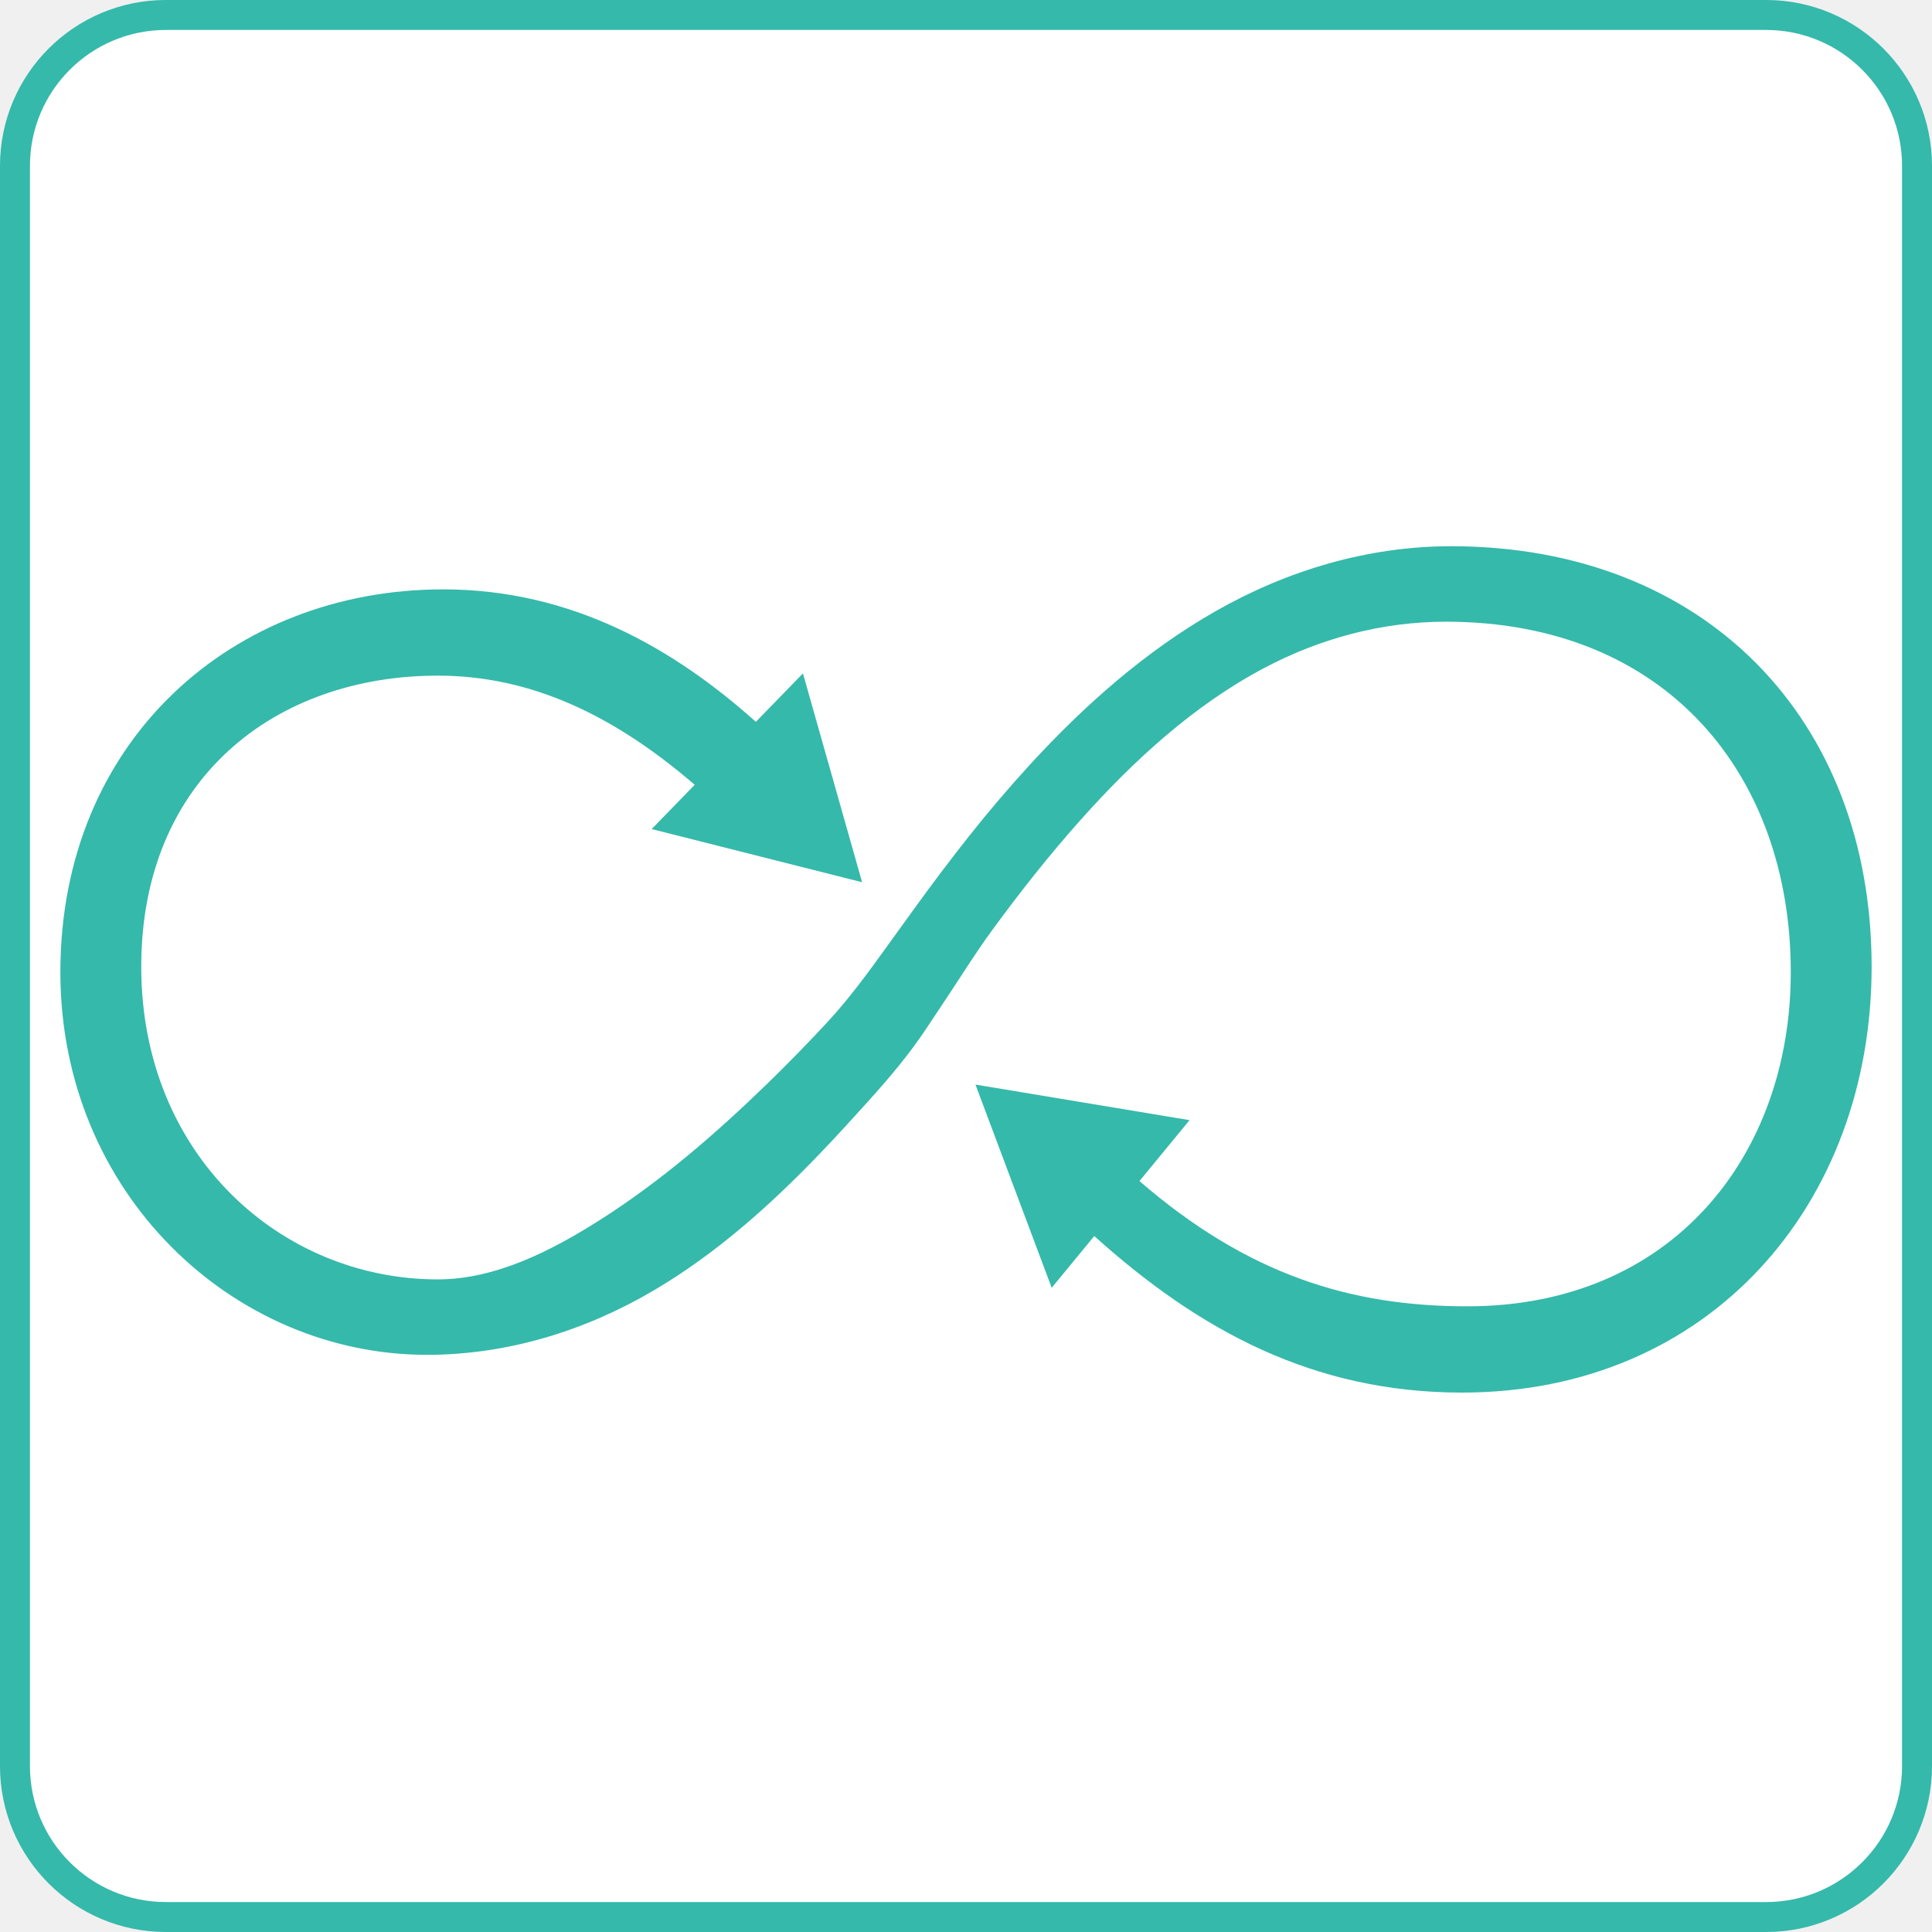
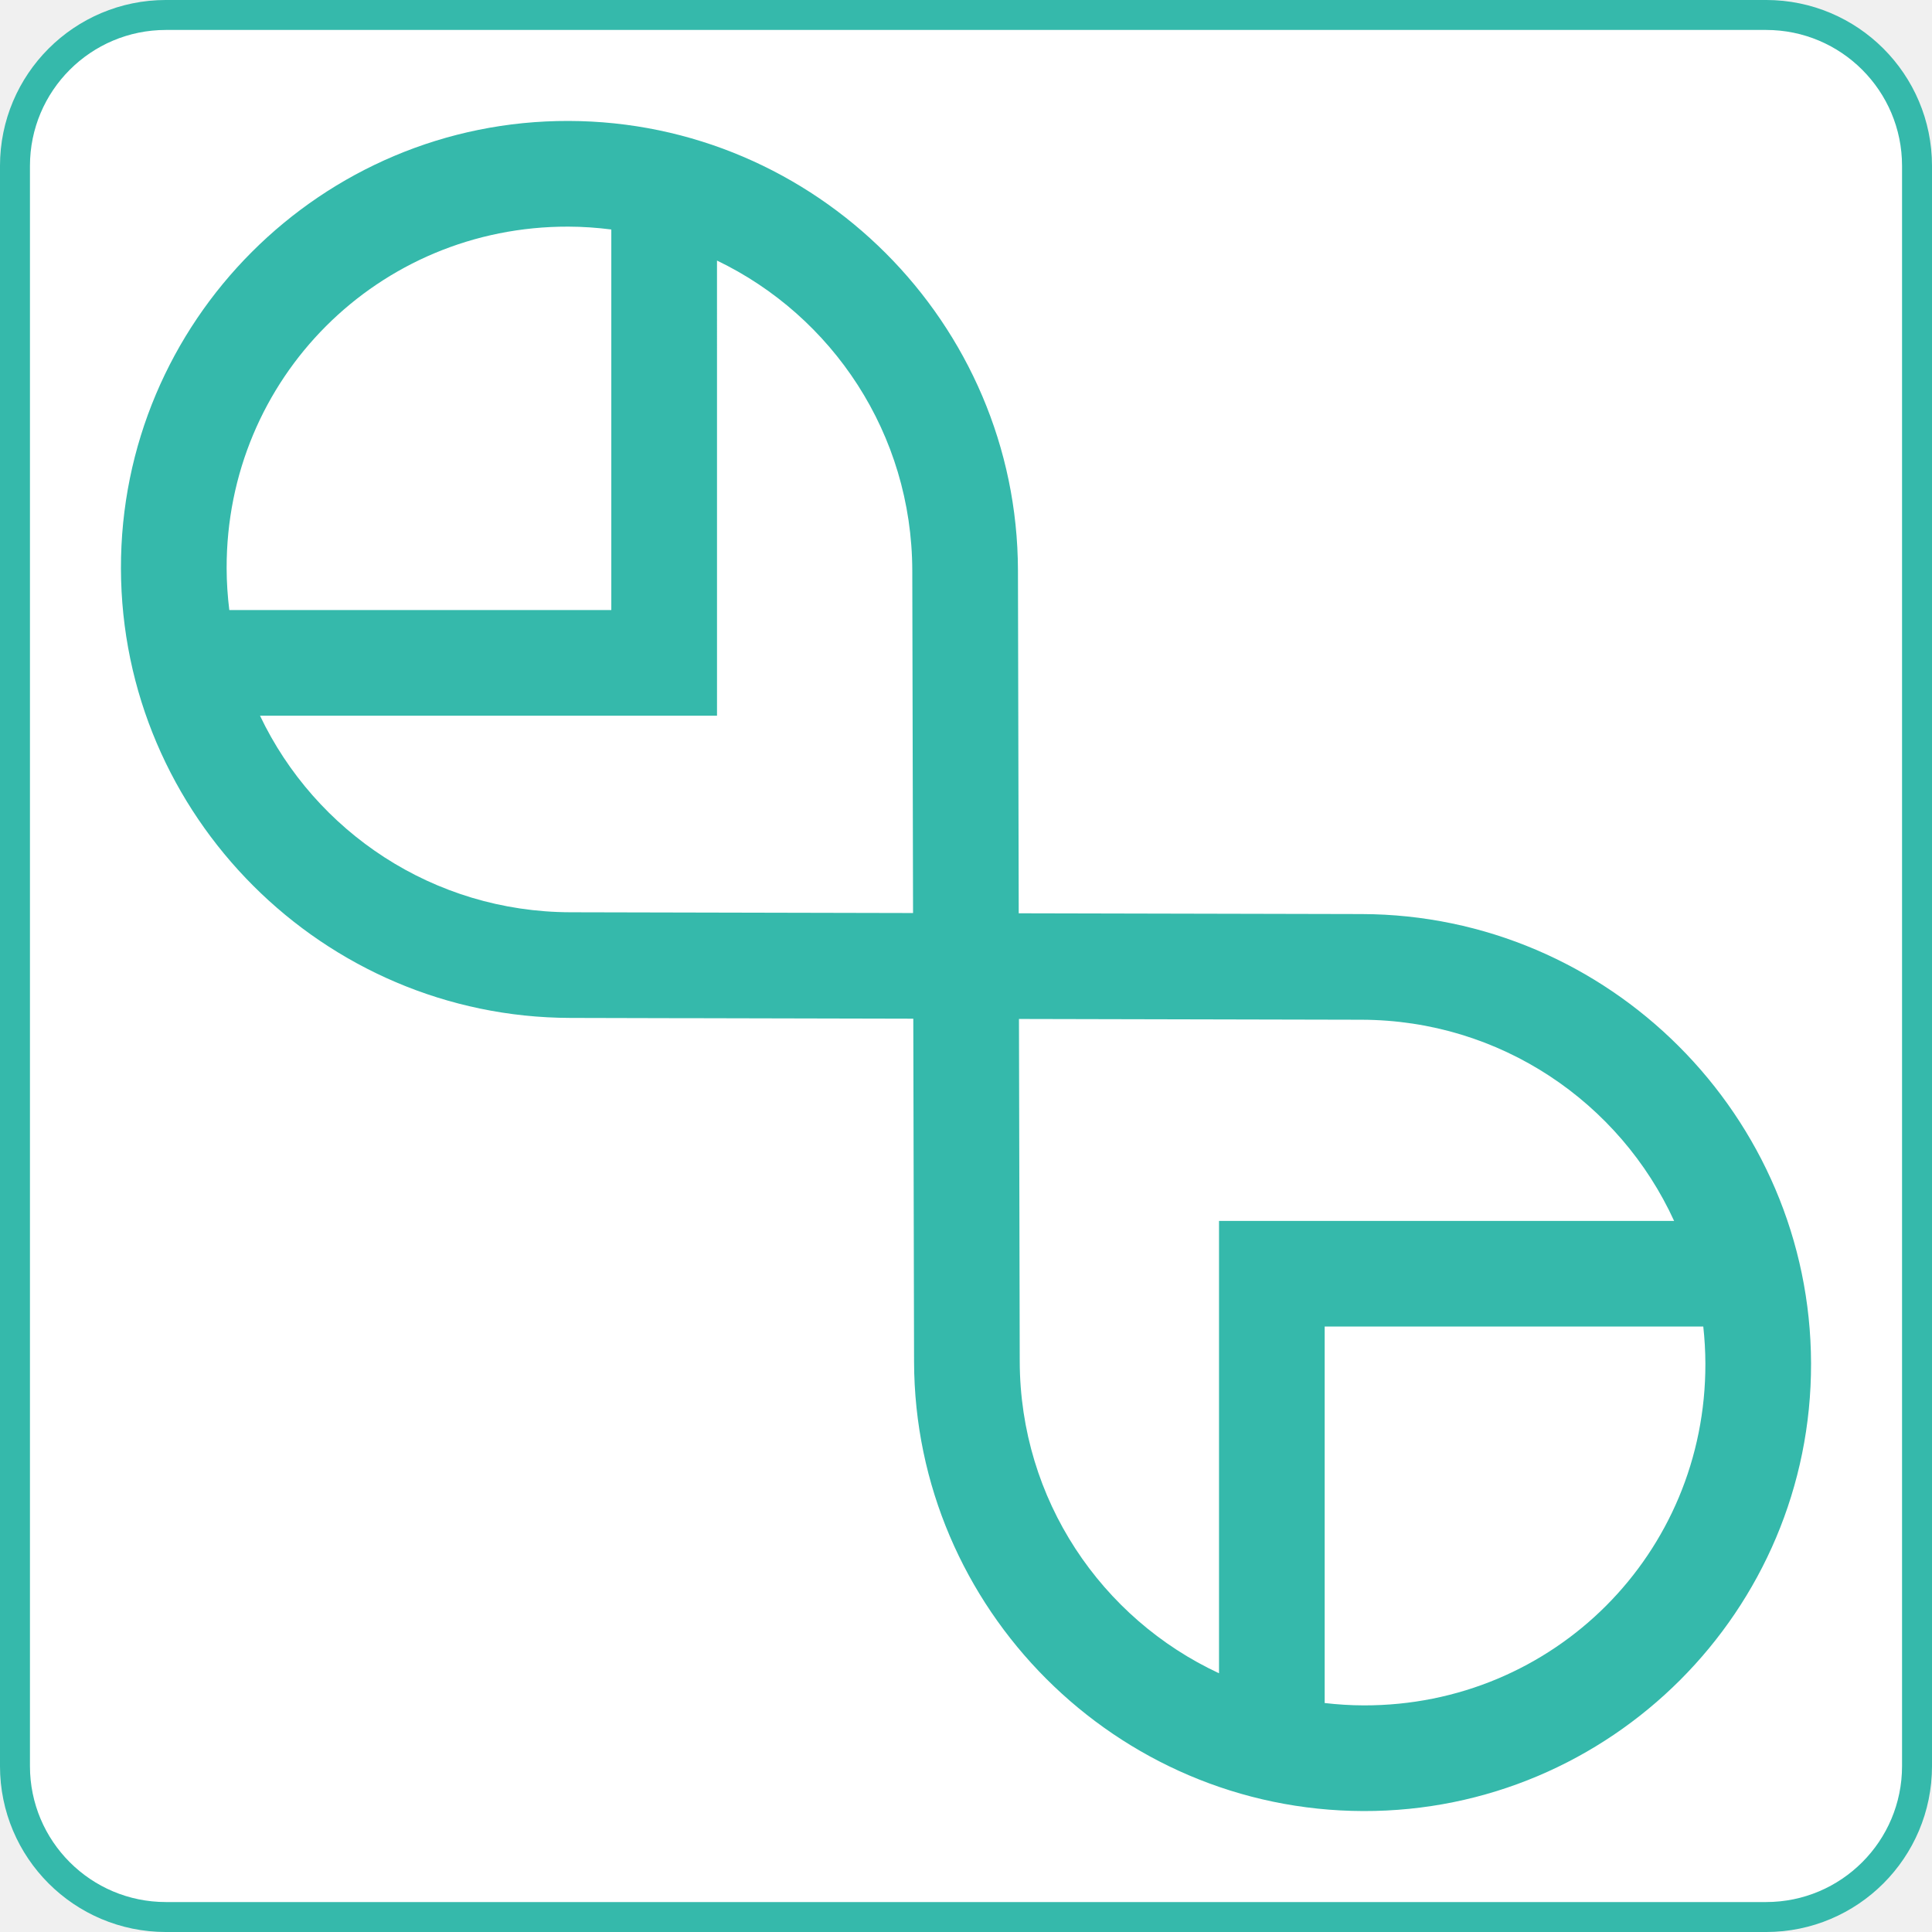
- <svg xmlns="http://www.w3.org/2000/svg" width="128" height="128" preserveAspectRatio="xMidYMid meet" viewBox="0 0 128 128" version="1.1" id="svg4">
-   <defs id="defs8">
-     </defs>
-   <path style="fill:#ffffff;fill-opacity:1;stroke:#35b9ab;stroke-width:1.985;stroke-linejoin:miter;stroke-miterlimit:4;stroke-dasharray:none;stroke-opacity:1" id="rect831" width="126.016" height="126.016" x="0.992" y="0.992" d="M 10.992,0.992 H 117.008 a 10,10 45 0 1 10,10 V 117.008 a 10,10 135 0 1 -10,10 H 10.992 a 10,10 45 0 1 -10,-10 V 10.992 A 10,10 135 0 1 10.992,0.992 Z" />
-   <path fill="#35b9ab" d="m 96.144,36.189 c -5.499,0 -10.846,1.589 -15.607,4.303 -4.631,2.638 -8.667,6.216 -12.261,10.124 A 87.483,87.483 0 0 0 64.179,55.424 138.716,138.716 0 0 0 60.504,60.294 C 59.896,61.131 59.292,61.971 58.687,62.811 c -1.207,1.676 -2.435,3.354 -3.839,4.873 a 107.433,107.433 0 0 1 -4.002,4.101 c -3.413,3.317 -7.055,6.47 -11.079,9.028 -3.181,2.022 -6.903,3.95 -10.765,3.95 -10.358,0 -19.644,-8.213 -19.644,-20.714 0,-12.5 8.929,-19.286 19.644,-19.286 6.208,0 11.698,2.649 17.024,7.232 l -2.85,2.932 6.971,1.762 6.97,1.761 -1.96,-6.918 -1.96,-6.918 -3.119,3.209 C 44.63,42.949 37.858,39.047 29.359,39.047 15.428,39.047 4,49.047 4,64.405 c 0,14.643 11.428,25.356 24.287,25.356 5.32,0 10.471,-1.585 15.038,-4.274 4.095,-2.414 7.669,-5.598 10.951,-9.014 1.108,-1.152 2.184,-2.333 3.253,-3.519 1.385,-1.54 2.685,-3.067 3.845,-4.815 l 1.53,-2.303 c 0.938,-1.412 1.806,-2.812 2.812,-4.185 1.853,-2.531 3.795,-5 5.885,-7.339 3.506,-3.926 7.478,-7.578 12.157,-10.056 3.713,-1.966 7.821,-3.067 12.028,-3.067 14.645,0 22.858,10.179 22.858,23.214 0,12.144 -7.857,22.144 -21.429,22.144 -7.757,0 -14.558,-2.104 -21.723,-8.298 l 3.319,-4.036 -7.092,-1.179 -7.093,-1.179 2.525,6.732 2.527,6.732 2.82,-3.428 C 79.442,88.139 87.011,92.262 96.858,92.262 113.286,92.262 124,79.761 124,64.047 124,47.617 112.93,36.189 96.144,36.189" id="path2" style="stroke-width:0.938" />
+ <svg xmlns="http://www.w3.org/2000/svg" width="128" height="128" version="1.1" viewBox="0 0 128 128" id="svg4">
+   <defs id="defs8" />
+   <path style="fill:#ffffff;fill-opacity:1;stroke:#35b9ab;stroke-width:1.985;stroke-linejoin:miter;stroke-miterlimit:4;stroke-dasharray:none;stroke-opacity:1" id="rect831-7" width="126.016" height="126.016" x="0.992" y="0.992" d="M 10.992,0.992 H 117.008 a 10,10 45 0 1 10,10 V 117.008 a 10,10 135 0 1 -10,10 H 10.992 a 10,10 45 0 1 -10,-10 V 10.992 A 10,10 135 0 1 10.992,0.992 Z" />
+   <path id="path12" style="color:#000000;fill:#35b9ab;fill-rule:evenodd;stroke-width:0.875;stroke-linecap:square;-inkscape-stroke:none" d="M 37.673,8.013 C 21.304,7.973 7.973,21.304 8.013,37.673 8.052,54.042 21.413,67.401 37.782,67.44 l 7.359,0.018 -0.016,-0.002 c 0.005,1.2e-5 0.007,-1.2e-5 0.012,0 h 0.002 c 6.688,0.015 12.525,0.029 15.369,0.035 0.009,3.903 0.036,16.449 0.051,22.727 0.039,16.369 13.399,29.73 29.768,29.769 16.369,0.039 29.699,-13.291 29.66,-29.66 -0.039,-16.369 -13.401,-29.728 -29.77,-29.768 -1.919,-0.005 -3.95,-0.009 -6.945,-0.016 -6.803,-0.015 -12.896,-0.029 -15.779,-0.035 -0.009,-3.903 -0.036,-16.449 -0.051,-22.727 C 67.403,21.413 54.042,8.052 37.673,8.013 Z m -0.018,7.002 c 0.965,0.002 1.913,0.071 2.846,0.189 V 40.417 H 15.192 C 15.081,39.511 15.017,38.591 15.015,37.655 14.984,25.069 25.069,14.984 37.655,15.015 Z m 9.848,2.248 c 7.644,3.676 12.916,11.479 12.938,20.535 0.015,6.267 0.042,18.765 0.051,22.693 -3.929,-0.009 -16.425,-0.036 -22.691,-0.051 -9.089,-0.022 -16.914,-5.333 -20.574,-13.021 h 30.277 z m 20.006,50.246 c 3.93,0.009 16.427,0.036 22.693,0.051 9.209,0.022 17.117,5.476 20.713,13.33 H 80.763 V 110.858 C 72.977,107.236 67.582,99.36 67.56,90.2 c -0.015,-6.267 -0.042,-18.763 -0.051,-22.691 z m 20.254,20.379 h 25.084 c 0.088,0.807 0.137,1.627 0.139,2.457 0.03,12.586 -10.055,22.671 -22.641,22.641 -0.874,-0.002 -1.734,-0.059 -2.582,-0.156 z" />
</svg>
